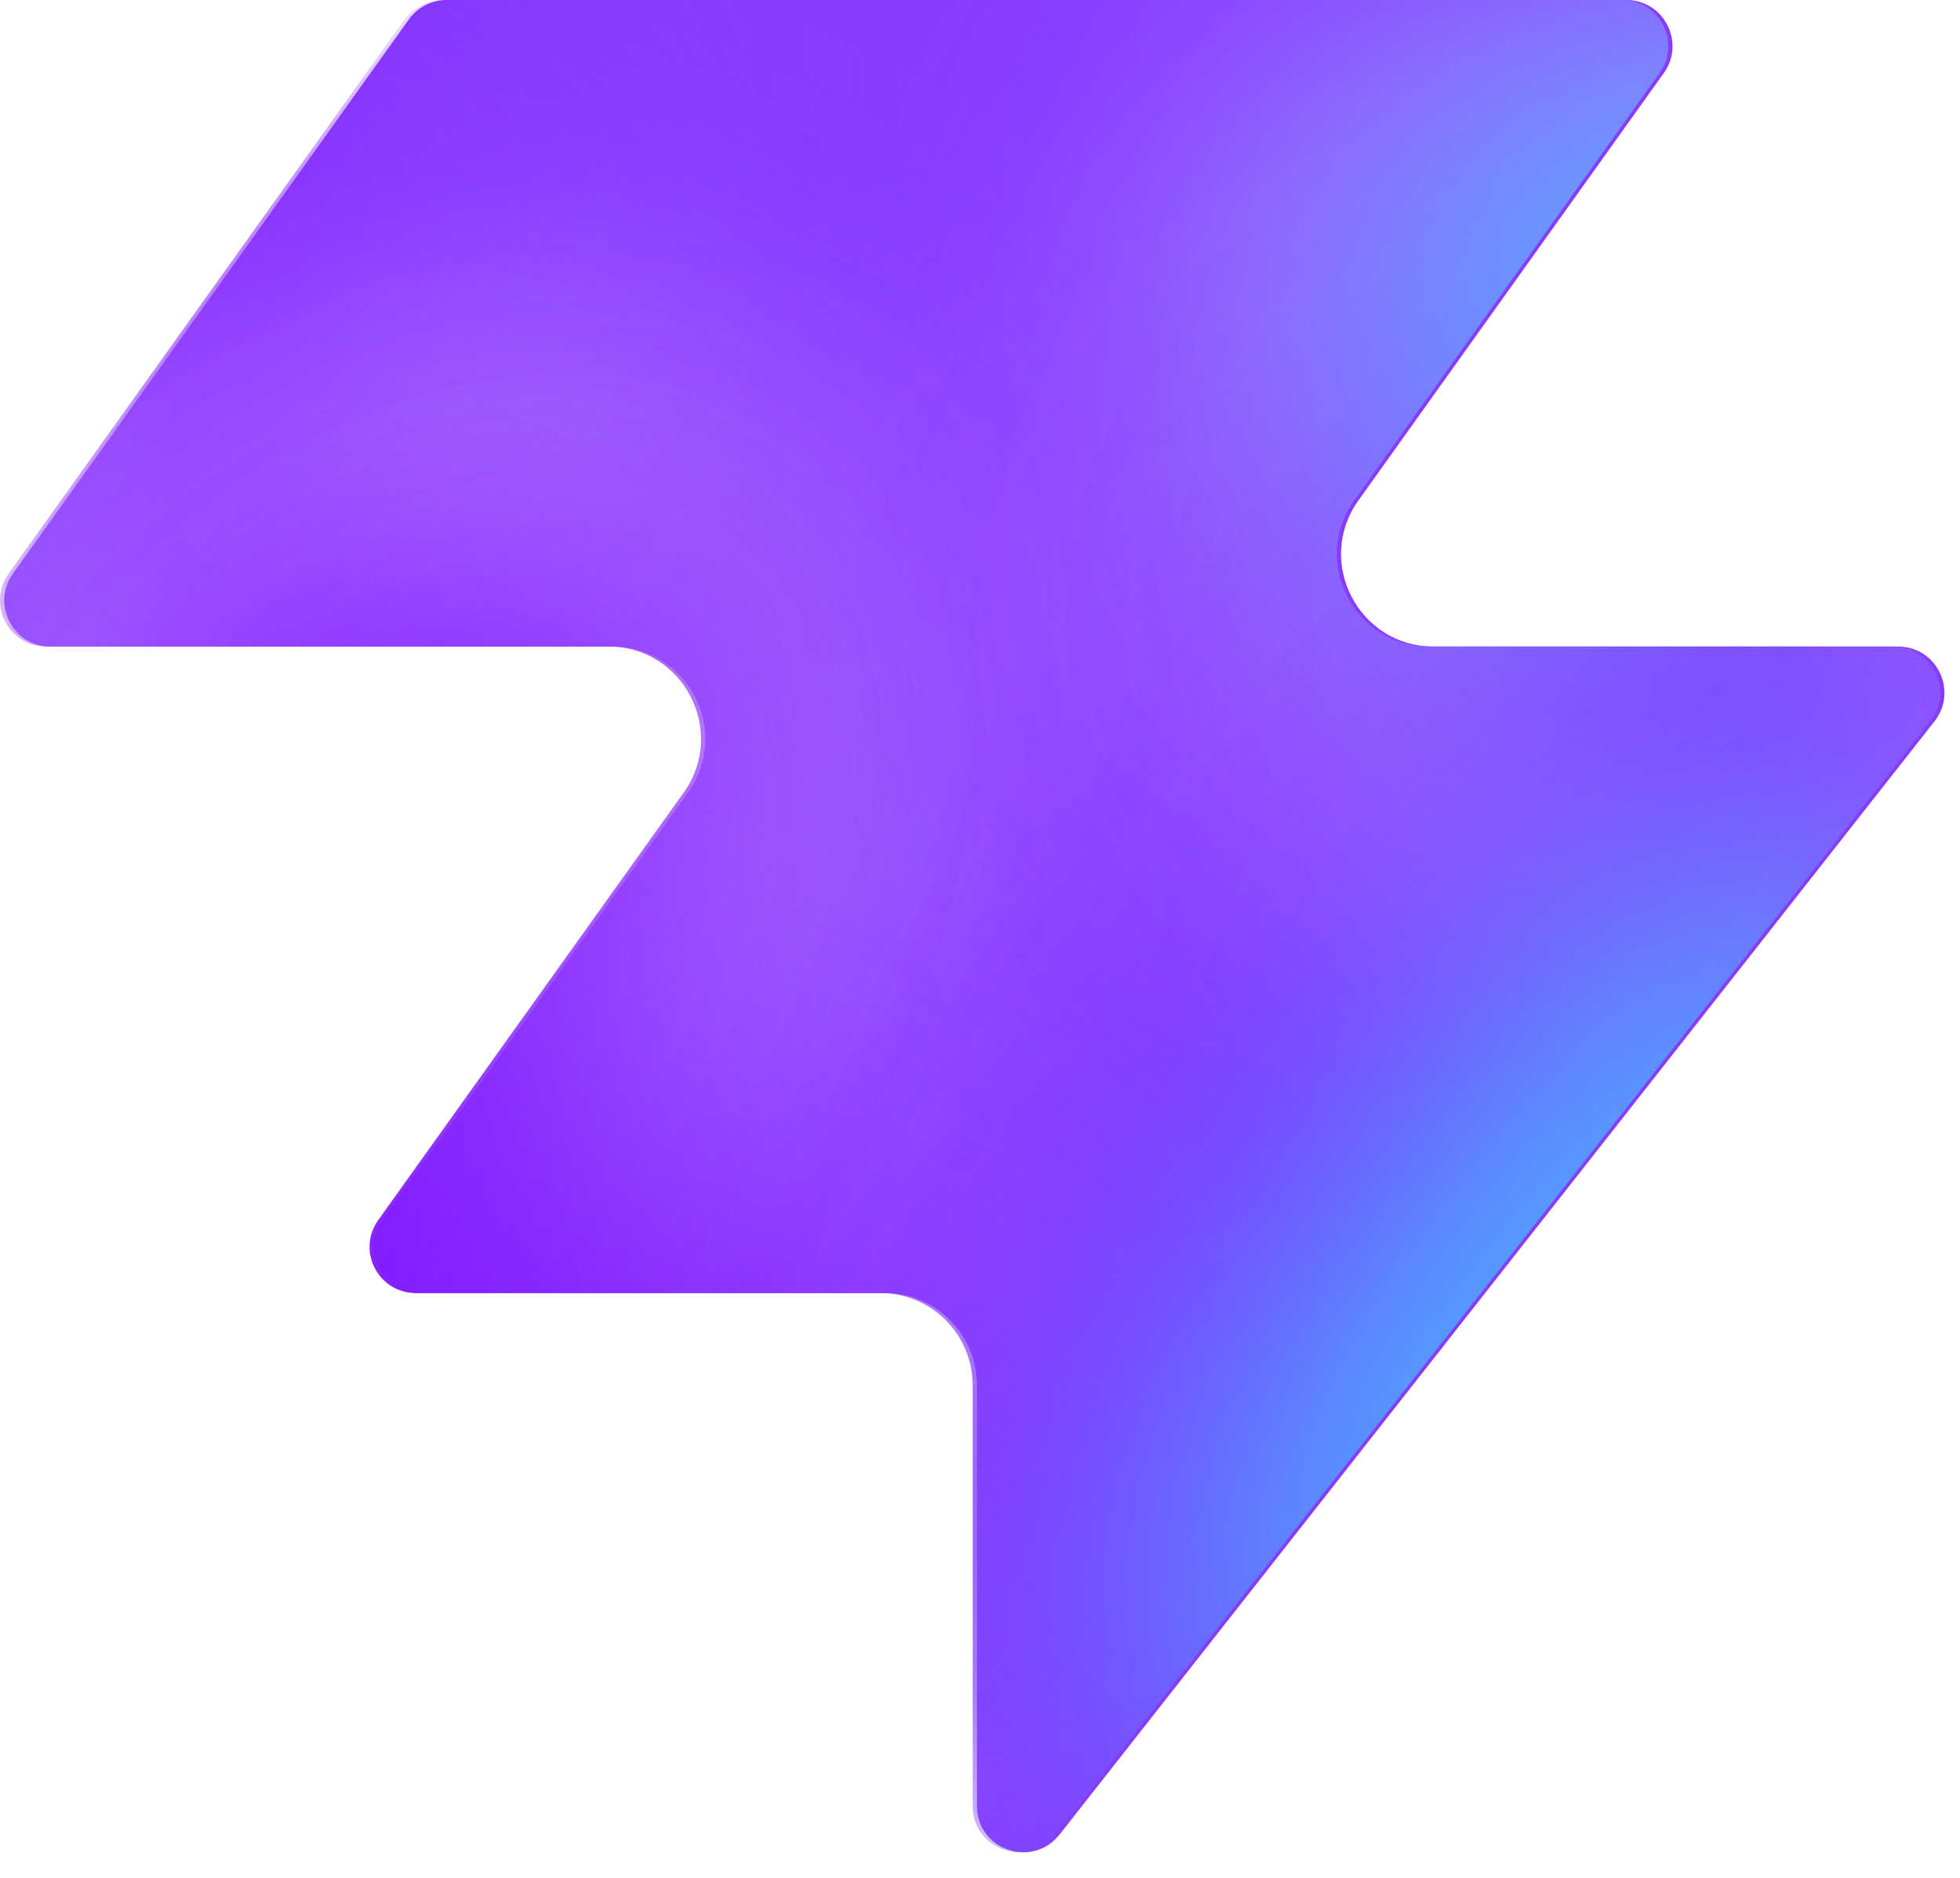
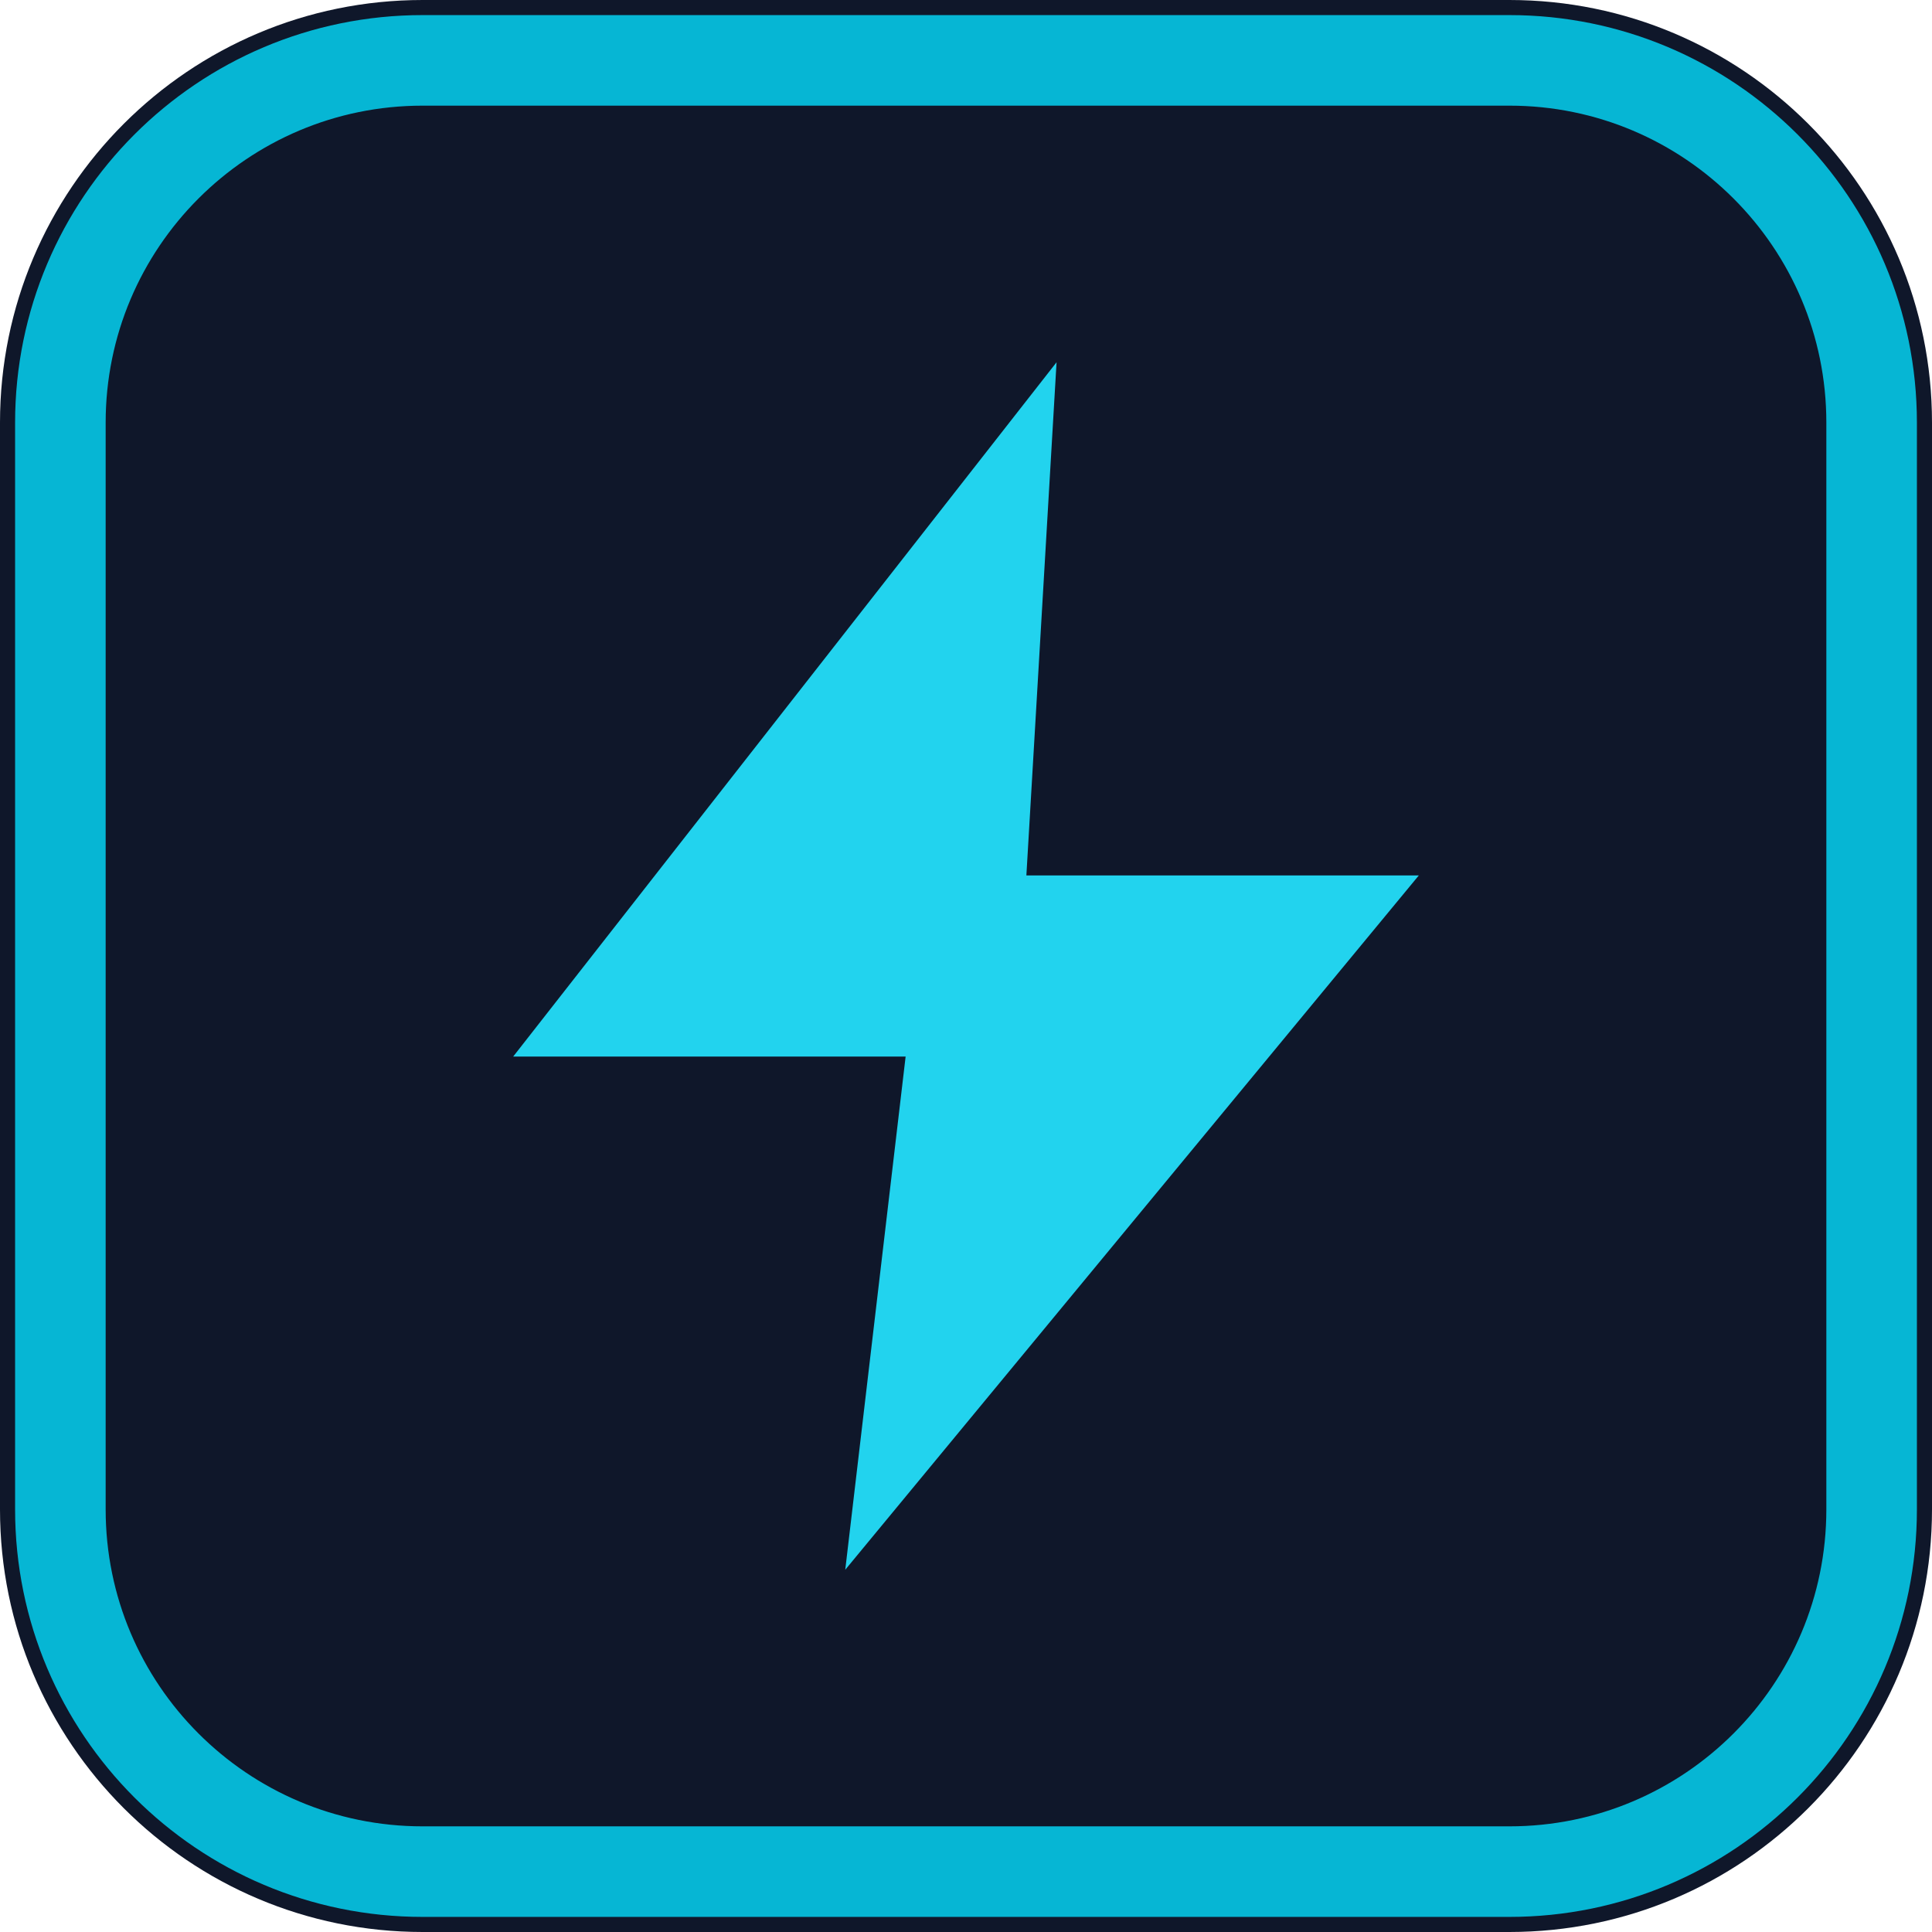
- <svg xmlns="http://www.w3.org/2000/svg" width="48" height="46" fill="none" viewBox="0 0 48 46">
-   <path fill="#863bff" d="M25.946 44.938c-.664.845-2.021.375-2.021-.698V33.937a2.26 2.26 0 0 0-2.262-2.262H10.287c-.92 0-1.456-1.04-.92-1.788l7.48-10.471c1.07-1.497 0-3.578-1.842-3.578H1.237c-.92 0-1.456-1.04-.92-1.788L10.013.474c.214-.297.556-.474.92-.474h28.894c.92 0 1.456 1.04.92 1.788l-7.48 10.471c-1.07 1.498 0 3.579 1.842 3.579h11.377c.943 0 1.473 1.088.89 1.83L25.947 44.94z" style="fill:#863bff;fill:color(display-p3 .525 .23 1);fill-opacity:1" />
-   <mask id="a" width="48" height="46" x="0" y="0" maskUnits="userSpaceOnUse" style="mask-type:alpha">
-     <path fill="#000" d="M25.842 44.938c-.664.844-2.021.375-2.021-.698V33.937a2.26 2.26 0 0 0-2.262-2.262H10.183c-.92 0-1.456-1.04-.92-1.788l7.48-10.471c1.07-1.498 0-3.579-1.842-3.579H1.133c-.92 0-1.456-1.04-.92-1.787L9.91.473c.214-.297.556-.474.92-.474h28.894c.92 0 1.456 1.04.92 1.788l-7.48 10.471c-1.07 1.498 0 3.578 1.842 3.578h11.377c.943 0 1.473 1.088.89 1.832L25.843 44.94z" style="fill:#000;fill-opacity:1" />
-   </mask>
-   <g mask="url(#a)">
-     <g filter="url(#b)">
-       <ellipse cx="5.508" cy="14.704" fill="#ede6ff" rx="5.508" ry="14.704" style="fill:#ede6ff;fill:color(display-p3 .927 .903 1);fill-opacity:1" transform="matrix(.00324 1 1 -.00324 -4.47 31.516)" />
-     </g>
-     <g filter="url(#c)">
-       <ellipse cx="10.399" cy="29.851" fill="#ede6ff" rx="10.399" ry="29.851" style="fill:#ede6ff;fill:color(display-p3 .927 .903 1);fill-opacity:1" transform="matrix(.00324 1 1 -.00324 -39.328 7.883)" />
-     </g>
-     <g filter="url(#d)">
-       <ellipse cx="5.508" cy="30.487" fill="#7e14ff" rx="5.508" ry="30.487" style="fill:#7e14ff;fill:color(display-p3 .492 .077 1);fill-opacity:1" transform="rotate(89.814 -25.913 -14.639)scale(1 -1)" />
-     </g>
-     <g filter="url(#e)">
-       <ellipse cx="5.508" cy="30.599" fill="#7e14ff" rx="5.508" ry="30.599" style="fill:#7e14ff;fill:color(display-p3 .492 .077 1);fill-opacity:1" transform="rotate(89.814 -32.644 -3.334)scale(1 -1)" />
-     </g>
-     <g filter="url(#f)">
-       <ellipse cx="5.508" cy="30.599" fill="#7e14ff" rx="5.508" ry="30.599" style="fill:#7e14ff;fill:color(display-p3 .492 .077 1);fill-opacity:1" transform="matrix(.00324 1 1 -.00324 -34.34 30.47)" />
-     </g>
-     <g filter="url(#g)">
-       <ellipse cx="14.072" cy="22.078" fill="#ede6ff" rx="14.072" ry="22.078" style="fill:#ede6ff;fill:color(display-p3 .927 .903 1);fill-opacity:1" transform="rotate(93.35 24.506 48.493)scale(-1 1)" />
-     </g>
-     <g filter="url(#h)">
-       <ellipse cx="3.47" cy="21.501" fill="#7e14ff" rx="3.47" ry="21.501" style="fill:#7e14ff;fill:color(display-p3 .492 .077 1);fill-opacity:1" transform="rotate(89.009 28.708 47.59)scale(-1 1)" />
-     </g>
-     <g filter="url(#i)">
-       <ellipse cx="3.47" cy="21.501" fill="#7e14ff" rx="3.47" ry="21.501" style="fill:#7e14ff;fill:color(display-p3 .492 .077 1);fill-opacity:1" transform="rotate(89.009 28.708 47.59)scale(-1 1)" />
-     </g>
-     <g filter="url(#j)">
-       <ellipse cx=".387" cy="8.972" fill="#7e14ff" rx="4.407" ry="29.108" style="fill:#7e14ff;fill:color(display-p3 .492 .077 1);fill-opacity:1" transform="rotate(39.51 .387 8.972)" />
-     </g>
-     <g filter="url(#k)">
-       <ellipse cx="47.523" cy="-6.092" fill="#7e14ff" rx="4.407" ry="29.108" style="fill:#7e14ff;fill:color(display-p3 .492 .077 1);fill-opacity:1" transform="rotate(37.892 47.523 -6.092)" />
-     </g>
-     <g filter="url(#l)">
-       <ellipse cx="41.412" cy="6.333" fill="#47bfff" rx="5.971" ry="9.665" style="fill:#47bfff;fill:color(display-p3 .28 .748 1);fill-opacity:1" transform="rotate(37.892 41.412 6.333)" />
-     </g>
-     <g filter="url(#m)">
-       <ellipse cx="-1.879" cy="38.332" fill="#7e14ff" rx="4.407" ry="29.108" style="fill:#7e14ff;fill:color(display-p3 .492 .077 1);fill-opacity:1" transform="rotate(37.892 -1.88 38.332)" />
-     </g>
-     <g filter="url(#n)">
-       <ellipse cx="-1.879" cy="38.332" fill="#7e14ff" rx="4.407" ry="29.108" style="fill:#7e14ff;fill:color(display-p3 .492 .077 1);fill-opacity:1" transform="rotate(37.892 -1.88 38.332)" />
-     </g>
-     <g filter="url(#o)">
-       <ellipse cx="35.651" cy="29.907" fill="#7e14ff" rx="4.407" ry="29.108" style="fill:#7e14ff;fill:color(display-p3 .492 .077 1);fill-opacity:1" transform="rotate(37.892 35.651 29.907)" />
-     </g>
-     <g filter="url(#p)">
-       <ellipse cx="38.418" cy="32.4" fill="#47bfff" rx="5.971" ry="15.297" style="fill:#47bfff;fill:color(display-p3 .28 .748 1);fill-opacity:1" transform="rotate(37.892 38.418 32.4)" />
-     </g>
-   </g>
-   <defs>
-     <filter id="b" width="60.045" height="41.654" x="-19.77" y="16.149" color-interpolation-filters="sRGB" filterUnits="userSpaceOnUse">
-       <feFlood flood-opacity="0" result="BackgroundImageFix" />
-       <feBlend in="SourceGraphic" in2="BackgroundImageFix" result="shape" />
-       <feGaussianBlur result="effect1_foregroundBlur_2002_17158" stdDeviation="7.659" />
-     </filter>
-     <filter id="c" width="90.34" height="51.437" x="-54.613" y="-7.533" color-interpolation-filters="sRGB" filterUnits="userSpaceOnUse">
-       <feFlood flood-opacity="0" result="BackgroundImageFix" />
-       <feBlend in="SourceGraphic" in2="BackgroundImageFix" result="shape" />
-       <feGaussianBlur result="effect1_foregroundBlur_2002_17158" stdDeviation="7.659" />
-     </filter>
-     <filter id="d" width="79.355" height="29.4" x="-49.64" y="2.03" color-interpolation-filters="sRGB" filterUnits="userSpaceOnUse">
-       <feFlood flood-opacity="0" result="BackgroundImageFix" />
-       <feBlend in="SourceGraphic" in2="BackgroundImageFix" result="shape" />
-       <feGaussianBlur result="effect1_foregroundBlur_2002_17158" stdDeviation="4.596" />
-     </filter>
-     <filter id="e" width="79.579" height="29.4" x="-45.045" y="20.029" color-interpolation-filters="sRGB" filterUnits="userSpaceOnUse">
-       <feFlood flood-opacity="0" result="BackgroundImageFix" />
-       <feBlend in="SourceGraphic" in2="BackgroundImageFix" result="shape" />
-       <feGaussianBlur result="effect1_foregroundBlur_2002_17158" stdDeviation="4.596" />
-     </filter>
-     <filter id="f" width="79.579" height="29.4" x="-43.513" y="21.178" color-interpolation-filters="sRGB" filterUnits="userSpaceOnUse">
-       <feFlood flood-opacity="0" result="BackgroundImageFix" />
-       <feBlend in="SourceGraphic" in2="BackgroundImageFix" result="shape" />
-       <feGaussianBlur result="effect1_foregroundBlur_2002_17158" stdDeviation="4.596" />
-     </filter>
-     <filter id="g" width="74.749" height="58.852" x="15.756" y="-17.901" color-interpolation-filters="sRGB" filterUnits="userSpaceOnUse">
-       <feFlood flood-opacity="0" result="BackgroundImageFix" />
-       <feBlend in="SourceGraphic" in2="BackgroundImageFix" result="shape" />
-       <feGaussianBlur result="effect1_foregroundBlur_2002_17158" stdDeviation="7.659" />
-     </filter>
-     <filter id="h" width="61.377" height="25.362" x="23.548" y="2.284" color-interpolation-filters="sRGB" filterUnits="userSpaceOnUse">
-       <feFlood flood-opacity="0" result="BackgroundImageFix" />
-       <feBlend in="SourceGraphic" in2="BackgroundImageFix" result="shape" />
-       <feGaussianBlur result="effect1_foregroundBlur_2002_17158" stdDeviation="4.596" />
-     </filter>
-     <filter id="i" width="61.377" height="25.362" x="23.548" y="2.284" color-interpolation-filters="sRGB" filterUnits="userSpaceOnUse">
-       <feFlood flood-opacity="0" result="BackgroundImageFix" />
-       <feBlend in="SourceGraphic" in2="BackgroundImageFix" result="shape" />
-       <feGaussianBlur result="effect1_foregroundBlur_2002_17158" stdDeviation="4.596" />
-     </filter>
-     <filter id="j" width="56.045" height="63.649" x="-27.636" y="-22.853" color-interpolation-filters="sRGB" filterUnits="userSpaceOnUse">
-       <feFlood flood-opacity="0" result="BackgroundImageFix" />
-       <feBlend in="SourceGraphic" in2="BackgroundImageFix" result="shape" />
-       <feGaussianBlur result="effect1_foregroundBlur_2002_17158" stdDeviation="4.596" />
-     </filter>
-     <filter id="k" width="54.814" height="64.646" x="20.116" y="-38.415" color-interpolation-filters="sRGB" filterUnits="userSpaceOnUse">
-       <feFlood flood-opacity="0" result="BackgroundImageFix" />
-       <feBlend in="SourceGraphic" in2="BackgroundImageFix" result="shape" />
-       <feGaussianBlur result="effect1_foregroundBlur_2002_17158" stdDeviation="4.596" />
-     </filter>
-     <filter id="l" width="33.541" height="35.313" x="24.641" y="-11.323" color-interpolation-filters="sRGB" filterUnits="userSpaceOnUse">
-       <feFlood flood-opacity="0" result="BackgroundImageFix" />
-       <feBlend in="SourceGraphic" in2="BackgroundImageFix" result="shape" />
-       <feGaussianBlur result="effect1_foregroundBlur_2002_17158" stdDeviation="4.596" />
-     </filter>
-     <filter id="m" width="54.814" height="64.646" x="-29.286" y="6.009" color-interpolation-filters="sRGB" filterUnits="userSpaceOnUse">
-       <feFlood flood-opacity="0" result="BackgroundImageFix" />
-       <feBlend in="SourceGraphic" in2="BackgroundImageFix" result="shape" />
-       <feGaussianBlur result="effect1_foregroundBlur_2002_17158" stdDeviation="4.596" />
-     </filter>
-     <filter id="n" width="54.814" height="64.646" x="-29.286" y="6.009" color-interpolation-filters="sRGB" filterUnits="userSpaceOnUse">
-       <feFlood flood-opacity="0" result="BackgroundImageFix" />
-       <feBlend in="SourceGraphic" in2="BackgroundImageFix" result="shape" />
-       <feGaussianBlur result="effect1_foregroundBlur_2002_17158" stdDeviation="4.596" />
-     </filter>
-     <filter id="o" width="54.814" height="64.646" x="8.244" y="-2.416" color-interpolation-filters="sRGB" filterUnits="userSpaceOnUse">
-       <feFlood flood-opacity="0" result="BackgroundImageFix" />
-       <feBlend in="SourceGraphic" in2="BackgroundImageFix" result="shape" />
-       <feGaussianBlur result="effect1_foregroundBlur_2002_17158" stdDeviation="4.596" />
-     </filter>
-     <filter id="p" width="39.409" height="43.623" x="18.713" y="10.588" color-interpolation-filters="sRGB" filterUnits="userSpaceOnUse">
-       <feFlood flood-opacity="0" result="BackgroundImageFix" />
-       <feBlend in="SourceGraphic" in2="BackgroundImageFix" result="shape" />
-       <feGaussianBlur result="effect1_foregroundBlur_2002_17158" stdDeviation="4.596" />
-     </filter>
-   </defs>
+ <svg xmlns="http://www.w3.org/2000/svg" viewBox="0 0 64 64">
+   <rect width="64" height="64" rx="14" fill="#0f172a" />
+   <rect x="2" y="2" width="60" height="60" rx="12" fill="none" stroke="#06b6d4" stroke-width="3" />
+   <path d="M35 12L17 35h13l-2 17 19-23H34l1-17z" fill="#22d3ee" />
</svg>
